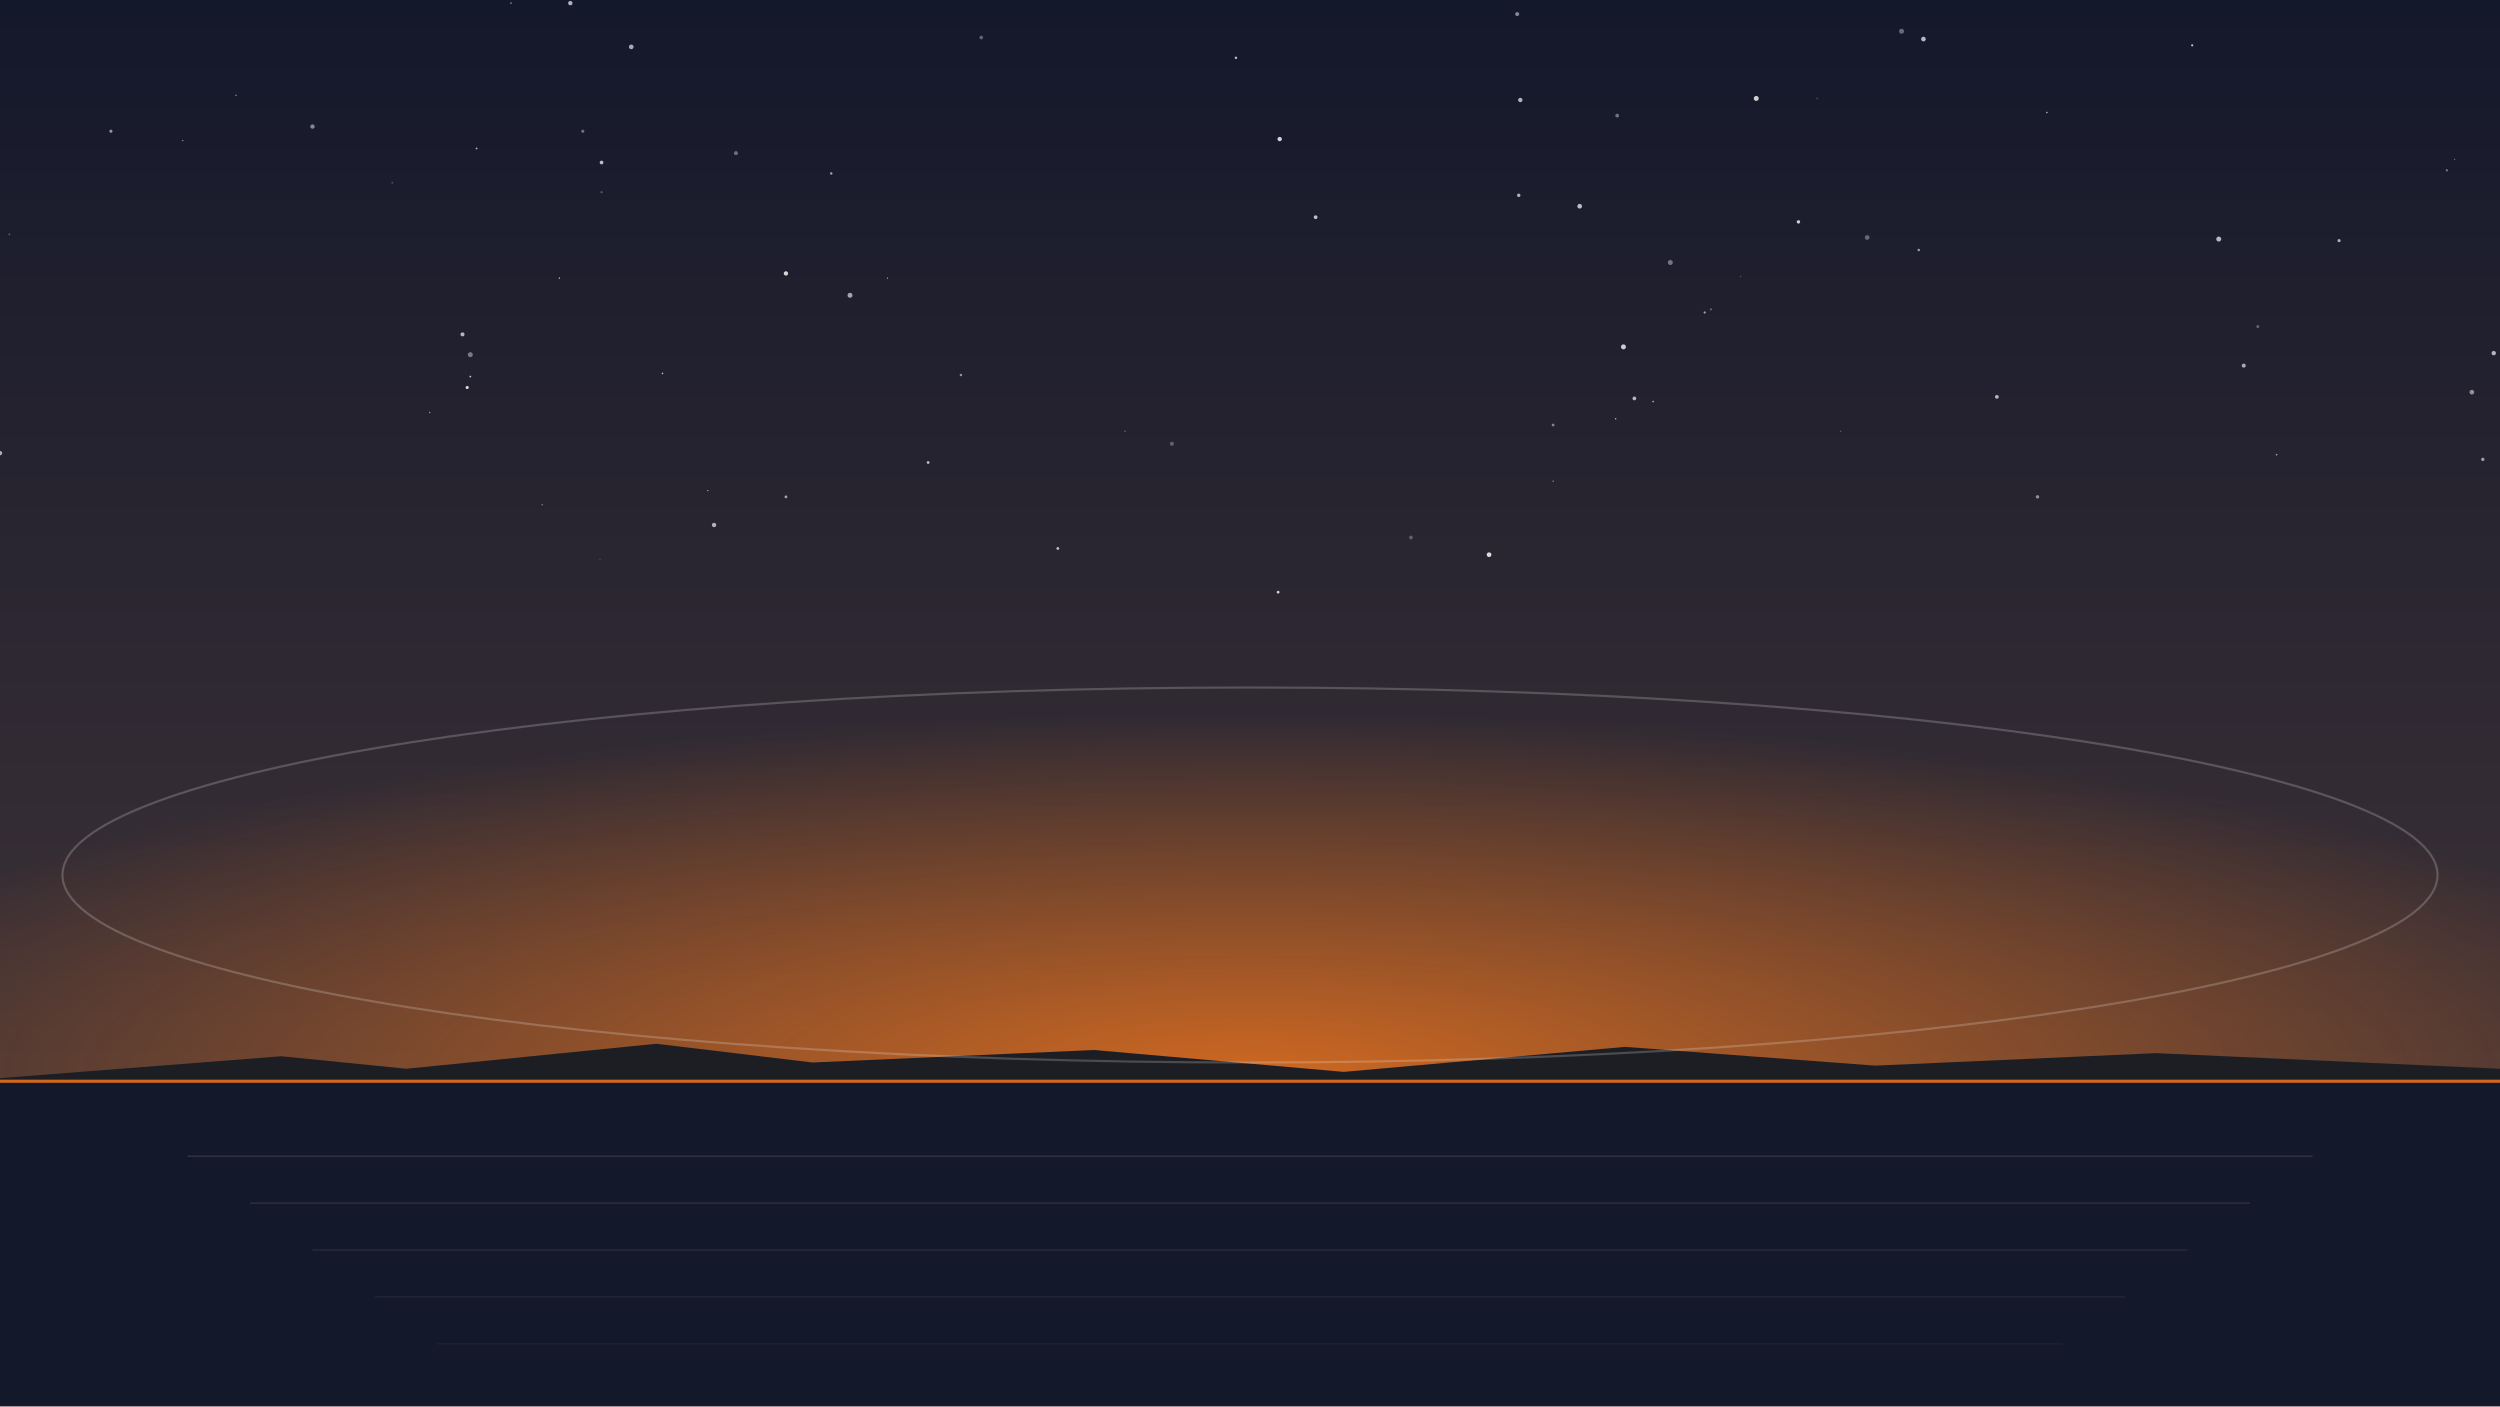
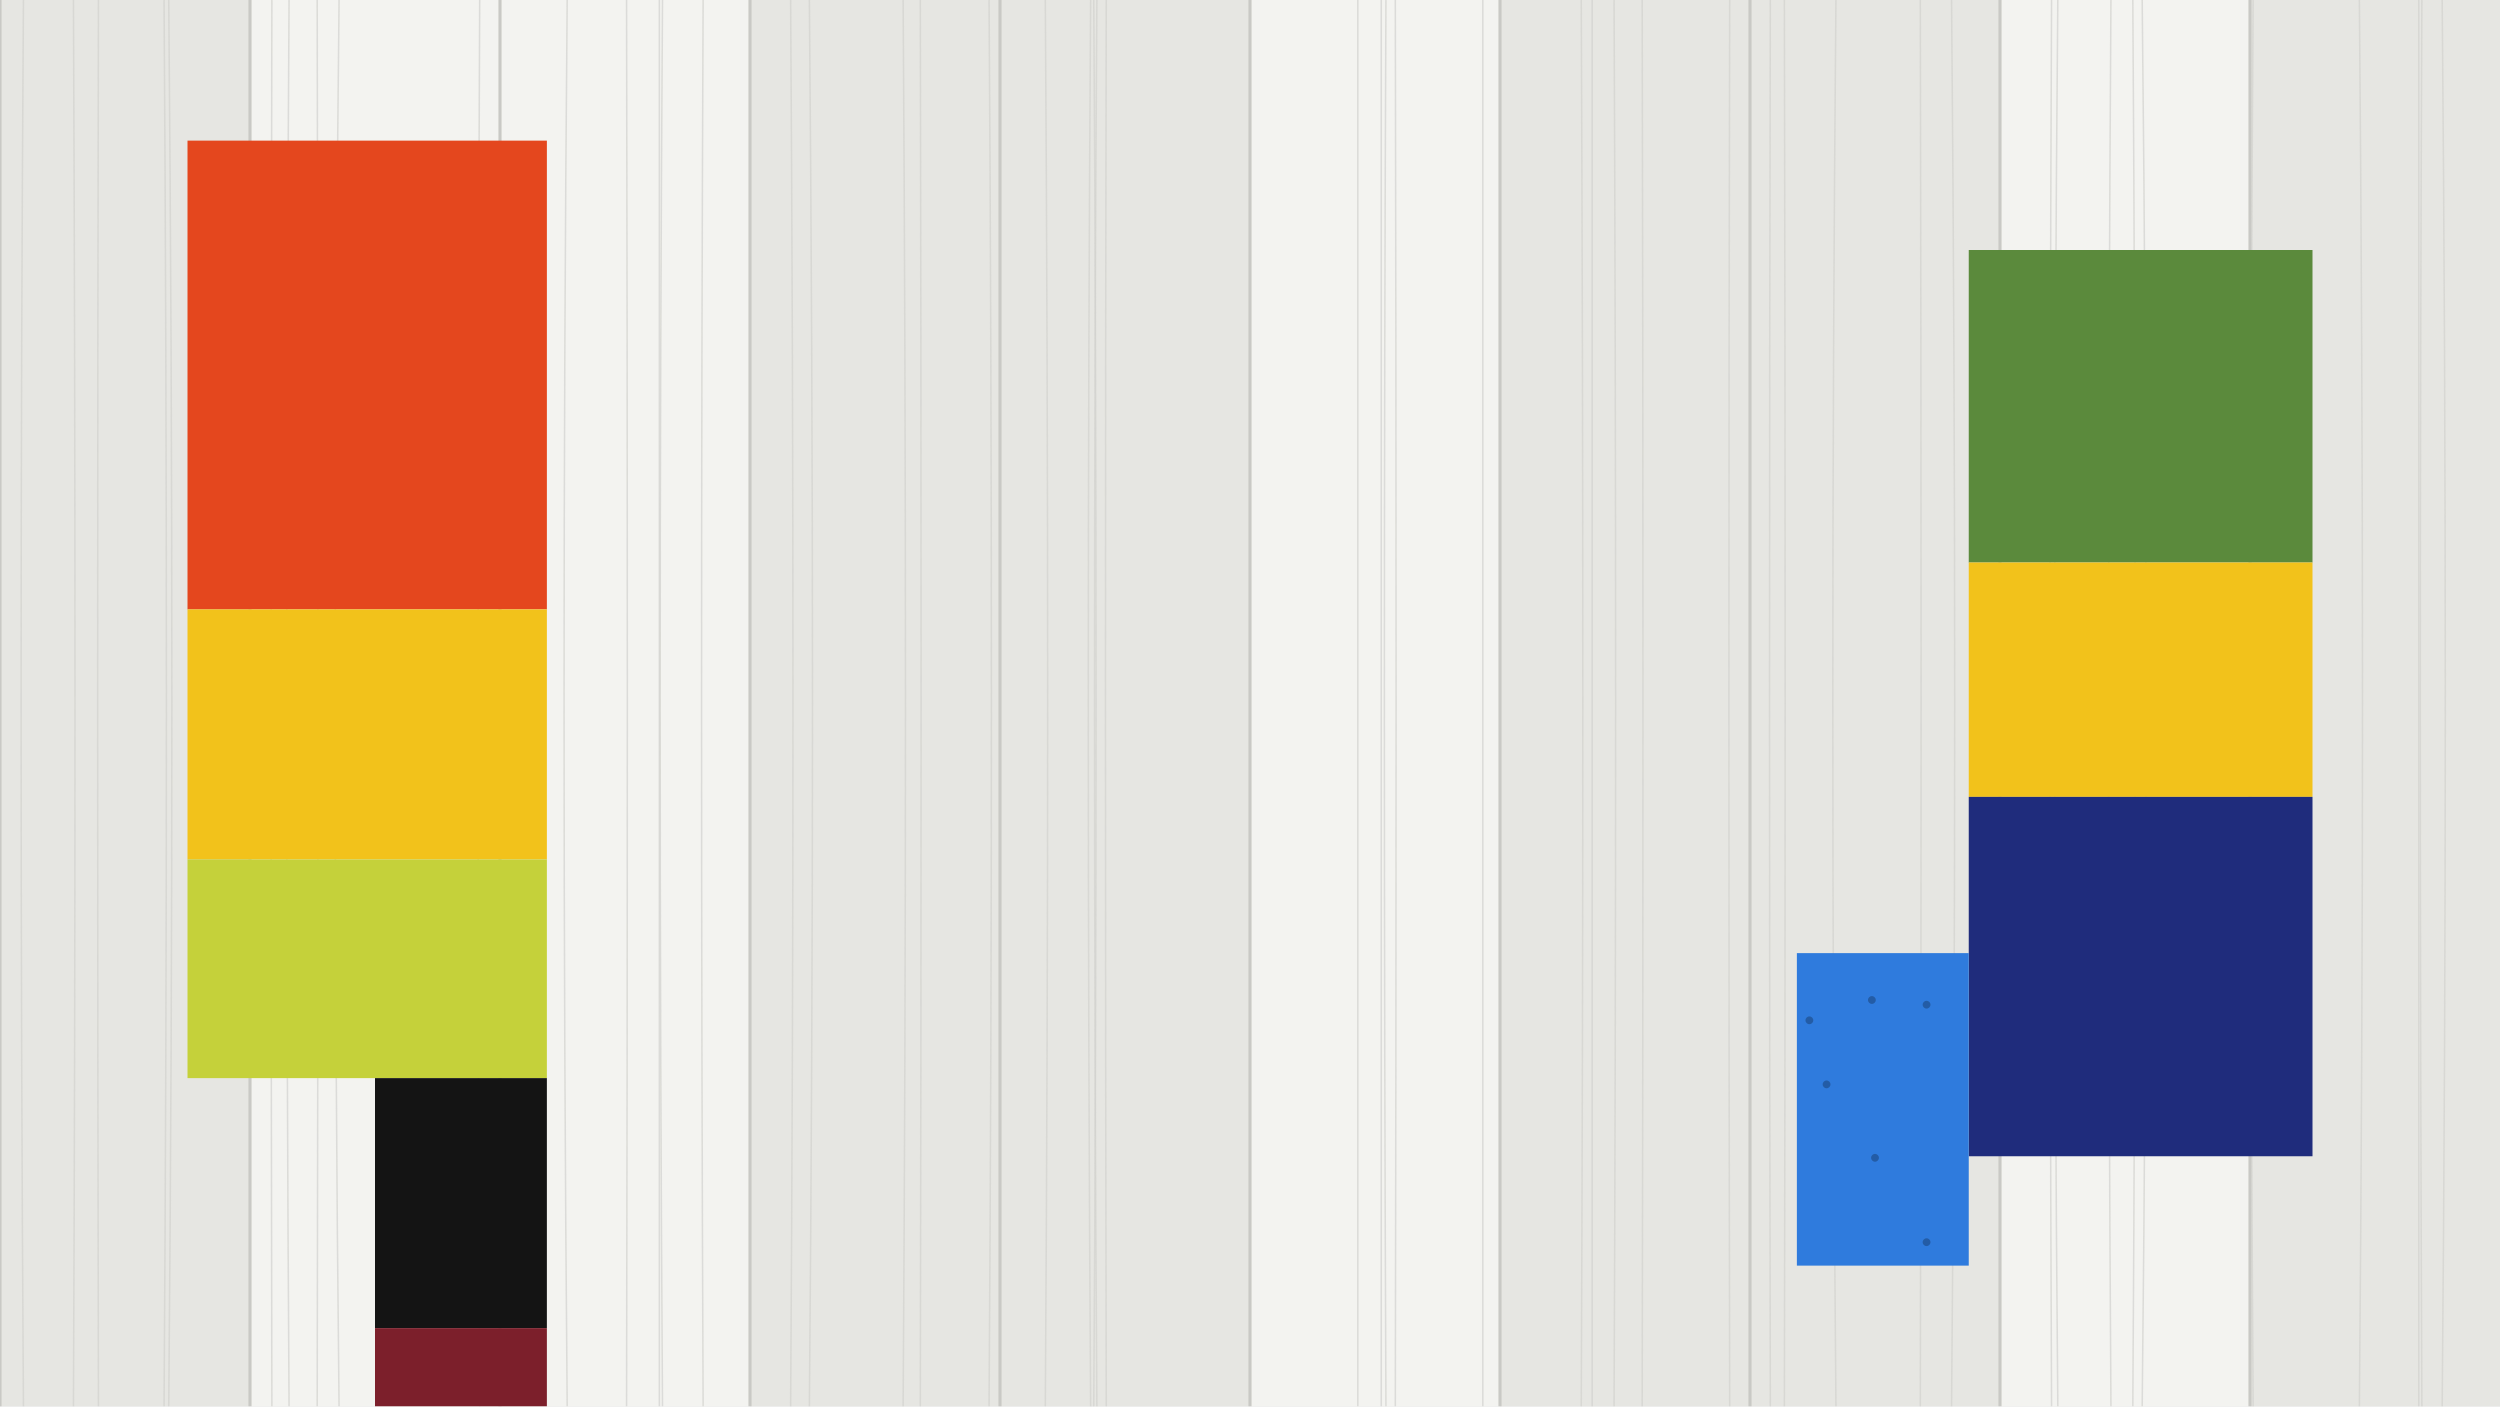
- <svg xmlns="http://www.w3.org/2000/svg" viewBox="0 0 1600 900" width="1600" height="900" role="img" aria-label="石狩の地平線と夜明けの空を抽象化したグラフィック">
-   <defs>
-     <linearGradient id="s" x1="0" y1="0" x2="0" y2="1">
-       <stop offset="0" stop-color="#14182B" />
-       <stop offset="1" stop-color="#4a3a3a" />
-     </linearGradient>
-     <radialGradient id="sun" cx=".5" cy="1" r=".6">
-       <stop offset="0" stop-color="#FF7A1A" stop-opacity=".75" />
-       <stop offset="1" stop-color="#FF7A1A" stop-opacity="0" />
-     </radialGradient>
-   </defs>
-   <rect width="1600" height="900" fill="url(#s)" />
-   <rect y="300" width="1600" height="390" fill="url(#sun)" />
-   <circle cx="0" cy="290" r="1.4" fill="#fff" opacity="0.63" />
-   <circle cx="301" cy="227" r="1.6" fill="#fff" opacity="0.40" />
-   <circle cx="424" cy="239" r="0.5" fill="#fff" opacity="0.79" />
-   <circle cx="720" cy="276" r="0.5" fill="#fff" opacity="0.32" />
-   <circle cx="151" cy="61" r="0.5" fill="#fff" opacity="0.49" />
-   <circle cx="1228" cy="160" r="0.8" fill="#fff" opacity="0.57" />
-   <circle cx="1231" cy="25" r="1.5" fill="#fff" opacity="0.69" />
-   <circle cx="1178" cy="276" r="0.5" fill="#fff" opacity="0.25" />
-   <circle cx="818" cy="379" r="0.9" fill="#fff" opacity="0.79" />
-   <circle cx="457" cy="336" r="1.4" fill="#fff" opacity="0.65" />
-   <circle cx="301" cy="241" r="0.6" fill="#fff" opacity="0.74" />
-   <circle cx="1091" cy="200" r="0.7" fill="#fff" opacity="0.60" />
-   <circle cx="1163" cy="63" r="0.5" fill="#fff" opacity="0.27" />
-   <circle cx="1589" cy="294" r="1.1" fill="#fff" opacity="0.55" />
-   <circle cx="347" cy="323" r="0.5" fill="#fff" opacity="0.41" />
-   <circle cx="1596" cy="226" r="1.4" fill="#fff" opacity="0.67" />
-   <circle cx="1151" cy="142" r="1.1" fill="#fff" opacity="0.79" />
-   <circle cx="1445" cy="209" r="1.0" fill="#fff" opacity="0.29" />
-   <circle cx="1310" cy="72" r="0.5" fill="#fff" opacity="0.70" />
-   <circle cx="1217" cy="20" r="1.6" fill="#fff" opacity="0.35" />
-   <circle cx="615" cy="240" r="0.8" fill="#fff" opacity="0.52" />
-   <circle cx="373" cy="84" r="1.0" fill="#fff" opacity="0.39" />
-   <circle cx="1582" cy="251" r="1.5" fill="#fff" opacity="0.51" />
-   <circle cx="594" cy="296" r="0.9" fill="#fff" opacity="0.71" />
-   <circle cx="1046" cy="255" r="1.2" fill="#fff" opacity="0.68" />
-   <circle cx="453" cy="314" r="0.4" fill="#fff" opacity="0.70" />
-   <circle cx="365" cy="2" r="1.4" fill="#fff" opacity="0.67" />
-   <circle cx="358" cy="178" r="0.5" fill="#fff" opacity="0.68" />
-   <circle cx="1034" cy="268" r="0.5" fill="#fff" opacity="0.66" />
-   <circle cx="568" cy="178" r="0.4" fill="#fff" opacity="0.69" />
-   <circle cx="1457" cy="291" r="0.5" fill="#fff" opacity="0.67" />
-   <circle cx="903" cy="344" r="1.2" fill="#fff" opacity="0.27" />
-   <circle cx="1278" cy="254" r="1.2" fill="#fff" opacity="0.67" />
-   <circle cx="251" cy="117" r="0.5" fill="#fff" opacity="0.34" />
-   <circle cx="791" cy="37" r="0.8" fill="#fff" opacity="0.70" />
-   <circle cx="628" cy="24" r="1.2" fill="#fff" opacity="0.32" />
-   <circle cx="1039" cy="222" r="1.6" fill="#fff" opacity="0.77" />
-   <circle cx="471" cy="98" r="1.3" fill="#fff" opacity="0.36" />
-   <circle cx="1035" cy="74" r="1.2" fill="#fff" opacity="0.38" />
-   <circle cx="1058" cy="257" r="0.5" fill="#fff" opacity="0.77" />
-   <circle cx="327" cy="2" r="0.6" fill="#fff" opacity="0.41" />
-   <circle cx="953" cy="355" r="1.5" fill="#fff" opacity="0.84" />
-   <circle cx="1436" cy="234" r="1.3" fill="#fff" opacity="0.61" />
-   <circle cx="1497" cy="154" r="1.0" fill="#fff" opacity="0.65" />
-   <circle cx="503" cy="318" r="0.9" fill="#fff" opacity="0.59" />
-   <circle cx="544" cy="189" r="1.6" fill="#fff" opacity="0.59" />
-   <circle cx="1095" cy="198" r="0.7" fill="#fff" opacity="0.30" />
-   <circle cx="404" cy="30" r="1.5" fill="#fff" opacity="0.63" />
-   <circle cx="973" cy="64" r="1.4" fill="#fff" opacity="0.67" />
-   <circle cx="1566" cy="109" r="0.7" fill="#fff" opacity="0.44" />
-   <circle cx="750" cy="284" r="1.3" fill="#fff" opacity="0.28" />
-   <circle cx="1403" cy="29" r="0.7" fill="#fff" opacity="0.73" />
-   <circle cx="275" cy="264" r="0.5" fill="#fff" opacity="0.49" />
-   <circle cx="385" cy="123" r="0.7" fill="#fff" opacity="0.27" />
-   <circle cx="1304" cy="318" r="1.1" fill="#fff" opacity="0.49" />
-   <circle cx="971" cy="9" r="1.3" fill="#fff" opacity="0.47" />
-   <circle cx="1571" cy="102" r="0.4" fill="#fff" opacity="0.44" />
-   <circle cx="305" cy="95" r="0.6" fill="#fff" opacity="0.66" />
-   <circle cx="677" cy="351" r="0.9" fill="#fff" opacity="0.72" />
-   <circle cx="842" cy="139" r="1.2" fill="#fff" opacity="0.73" />
-   <circle cx="819" cy="89" r="1.4" fill="#fff" opacity="0.81" />
-   <circle cx="1069" cy="168" r="1.6" fill="#fff" opacity="0.39" />
-   <circle cx="384" cy="358" r="0.4" fill="#fff" opacity="0.26" />
-   <circle cx="385" cy="104" r="1.2" fill="#fff" opacity="0.71" />
-   <circle cx="532" cy="111" r="0.8" fill="#fff" opacity="0.59" />
-   <circle cx="1420" cy="153" r="1.6" fill="#fff" opacity="0.68" />
-   <circle cx="71" cy="84" r="1.0" fill="#fff" opacity="0.54" />
-   <circle cx="1124" cy="63" r="1.6" fill="#fff" opacity="0.79" />
-   <circle cx="299" cy="248" r="1.0" fill="#fff" opacity="0.83" />
-   <circle cx="503" cy="175" r="1.4" fill="#fff" opacity="0.81" />
-   <circle cx="117" cy="90" r="0.4" fill="#fff" opacity="0.64" />
-   <circle cx="200" cy="81" r="1.4" fill="#fff" opacity="0.47" />
-   <circle cx="994" cy="272" r="0.9" fill="#fff" opacity="0.44" />
-   <circle cx="1195" cy="152" r="1.5" fill="#fff" opacity="0.33" />
-   <circle cx="972" cy="125" r="1.1" fill="#fff" opacity="0.66" />
-   <circle cx="994" cy="308" r="0.5" fill="#fff" opacity="0.43" />
-   <circle cx="296" cy="214" r="1.3" fill="#fff" opacity="0.67" />
-   <circle cx="1114" cy="177" r="0.4" fill="#fff" opacity="0.28" />
-   <circle cx="1011" cy="132" r="1.5" fill="#fff" opacity="0.71" />
-   <circle cx="6" cy="150" r="0.6" fill="#fff" opacity="0.29" />
-   <path d="M0 690 H1600 V900 H0Z" fill="#14182B" />
-   <path d="M0 690 L180 676 L260 684 L420 668 L520 680 L700 672 L860 686 L1040 670 L1200 682 L1380 674 L1600 684 V692 H0Z" fill="#1C1E24" />
-   <line x1="0" y1="692" x2="1600" y2="692" stroke="#FF7A1A" stroke-width="2" opacity=".8" />
-   <line x1="120" y1="740" x2="1480" y2="740" stroke="#EEEDE8" stroke-opacity="0.12" />
-   <line x1="160" y1="770" x2="1440" y2="770" stroke="#EEEDE8" stroke-opacity="0.10" />
-   <line x1="200" y1="800" x2="1400" y2="800" stroke="#EEEDE8" stroke-opacity="0.08" />
-   <line x1="240" y1="830" x2="1360" y2="830" stroke="#EEEDE8" stroke-opacity="0.06" />
-   <line x1="280" y1="860" x2="1320" y2="860" stroke="#EEEDE8" stroke-opacity="0.04" />
-   <ellipse cx="800" cy="560" rx="760" ry="120" transform="rotate(0 800 560)" fill="none" stroke="#EEEDE8" stroke-opacity=".22" stroke-width="1.4" />
+ <svg xmlns="http://www.w3.org/2000/svg" viewBox="0 0 1600 900" width="1600" height="900" role="img" aria-label="白い板張りの壁に赤・黄・緑・青の色ブロックを並べたグラフィック">
+   <rect x="0" y="0" width="1600" height="900" fill="#EDEDEA" />
+   <rect x="0" y="0" width="160" height="900" fill="#E6E6E2" />
+   <line x1="0" y1="0" x2="0" y2="900" stroke="#C9C9C5" stroke-width="2" />
+   <path d="M105 0 q 3 450 0 900" stroke="#D2D2CE" stroke-width="1" fill="none" opacity=".7" />
+   <path d="M47 0 q 2 450 0 900" stroke="#D2D2CE" stroke-width="1" fill="none" opacity=".7" />
+   <path d="M15 0 q -3 450 0 900" stroke="#D2D2CE" stroke-width="1" fill="none" opacity=".7" />
+   <path d="M63 0 q -1 450 0 900" stroke="#D2D2CE" stroke-width="1" fill="none" opacity=".7" />
+   <path d="M108 0 q 4 450 0 900" stroke="#D2D2CE" stroke-width="1" fill="none" opacity=".7" />
+   <rect x="160" y="0" width="160" height="900" fill="#F3F3F0" />
+   <line x1="160" y1="0" x2="160" y2="900" stroke="#C9C9C5" stroke-width="2" />
+   <path d="M185 0 q -3 450 0 900" stroke="#D2D2CE" stroke-width="1" fill="none" opacity=".7" />
+   <path d="M203 0 q 1 450 0 900" stroke="#D2D2CE" stroke-width="1" fill="none" opacity=".7" />
+   <path d="M217 0 q -5 450 0 900" stroke="#D2D2CE" stroke-width="1" fill="none" opacity=".7" />
+   <path d="M307 0 q -2 450 0 900" stroke="#D2D2CE" stroke-width="1" fill="none" opacity=".7" />
+   <path d="M174 0 q -1 450 0 900" stroke="#D2D2CE" stroke-width="1" fill="none" opacity=".7" />
+   <rect x="320" y="0" width="160" height="900" fill="#F3F3F0" />
+   <line x1="320" y1="0" x2="320" y2="900" stroke="#C9C9C5" stroke-width="2" />
+   <path d="M424 0 q -3 450 0 900" stroke="#D2D2CE" stroke-width="1" fill="none" opacity=".7" />
+   <path d="M422 0 q -0 450 0 900" stroke="#D2D2CE" stroke-width="1" fill="none" opacity=".7" />
+   <path d="M363 0 q -4 450 0 900" stroke="#D2D2CE" stroke-width="1" fill="none" opacity=".7" />
+   <path d="M401 0 q 1 450 0 900" stroke="#D2D2CE" stroke-width="1" fill="none" opacity=".7" />
+   <path d="M450 0 q -2 450 0 900" stroke="#D2D2CE" stroke-width="1" fill="none" opacity=".7" />
+   <rect x="480" y="0" width="160" height="900" fill="#E6E6E2" />
+   <line x1="480" y1="0" x2="480" y2="900" stroke="#C9C9C5" stroke-width="2" />
+   <path d="M589 0 q 1 450 0 900" stroke="#D2D2CE" stroke-width="1" fill="none" opacity=".7" />
+   <path d="M506 0 q 3 450 0 900" stroke="#D2D2CE" stroke-width="1" fill="none" opacity=".7" />
+   <path d="M633 0 q 3 450 0 900" stroke="#D2D2CE" stroke-width="1" fill="none" opacity=".7" />
+   <path d="M518 0 q 4 450 0 900" stroke="#D2D2CE" stroke-width="1" fill="none" opacity=".7" />
+   <path d="M578 0 q 3 450 0 900" stroke="#D2D2CE" stroke-width="1" fill="none" opacity=".7" />
+   <rect x="640" y="0" width="160" height="900" fill="#E6E6E2" />
+   <line x1="640" y1="0" x2="640" y2="900" stroke="#C9C9C5" stroke-width="2" />
+   <path d="M698 0 q -3 450 0 900" stroke="#D2D2CE" stroke-width="1" fill="none" opacity=".7" />
+   <path d="M708 0 q -1 450 0 900" stroke="#D2D2CE" stroke-width="1" fill="none" opacity=".7" />
+   <path d="M669 0 q 3 450 0 900" stroke="#D2D2CE" stroke-width="1" fill="none" opacity=".7" />
+   <path d="M702 0 q -3 450 0 900" stroke="#D2D2CE" stroke-width="1" fill="none" opacity=".7" />
+   <path d="M700 0 q 3 450 0 900" stroke="#D2D2CE" stroke-width="1" fill="none" opacity=".7" />
+   <rect x="800" y="0" width="160" height="900" fill="#F3F3F0" />
+   <line x1="800" y1="0" x2="800" y2="900" stroke="#C9C9C5" stroke-width="2" />
+   <path d="M869 0 q -0 450 0 900" stroke="#D2D2CE" stroke-width="1" fill="none" opacity=".7" />
+   <path d="M887 0 q -2 450 0 900" stroke="#D2D2CE" stroke-width="1" fill="none" opacity=".7" />
+   <path d="M884 0 q 0 450 0 900" stroke="#D2D2CE" stroke-width="1" fill="none" opacity=".7" />
+   <path d="M893 0 q 1 450 0 900" stroke="#D2D2CE" stroke-width="1" fill="none" opacity=".7" />
+   <path d="M949 0 q -0 450 0 900" stroke="#D2D2CE" stroke-width="1" fill="none" opacity=".7" />
+   <rect x="960" y="0" width="160" height="900" fill="#E6E6E2" />
+   <line x1="960" y1="0" x2="960" y2="900" stroke="#C9C9C5" stroke-width="2" />
+   <path d="M1033 0 q 2 450 0 900" stroke="#D2D2CE" stroke-width="1" fill="none" opacity=".7" />
+   <path d="M1019 0 q 0 450 0 900" stroke="#D2D2CE" stroke-width="1" fill="none" opacity=".7" />
+   <path d="M1107 0 q -1 450 0 900" stroke="#D2D2CE" stroke-width="1" fill="none" opacity=".7" />
+   <path d="M1051 0 q 1 450 0 900" stroke="#D2D2CE" stroke-width="1" fill="none" opacity=".7" />
+   <path d="M1012 0 q 2 450 0 900" stroke="#D2D2CE" stroke-width="1" fill="none" opacity=".7" />
+   <rect x="1120" y="0" width="160" height="900" fill="#E6E6E2" />
+   <line x1="1120" y1="0" x2="1120" y2="900" stroke="#C9C9C5" stroke-width="2" />
+   <path d="M1249 0 q 4 450 0 900" stroke="#D2D2CE" stroke-width="1" fill="none" opacity=".7" />
+   <path d="M1142 0 q 1 450 0 900" stroke="#D2D2CE" stroke-width="1" fill="none" opacity=".7" />
+   <path d="M1133 0 q -1 450 0 900" stroke="#D2D2CE" stroke-width="1" fill="none" opacity=".7" />
+   <path d="M1175 0 q -4 450 0 900" stroke="#D2D2CE" stroke-width="1" fill="none" opacity=".7" />
+   <path d="M1229 0 q 1 450 0 900" stroke="#D2D2CE" stroke-width="1" fill="none" opacity=".7" />
+   <rect x="1280" y="0" width="160" height="900" fill="#F3F3F0" />
+   <line x1="1280" y1="0" x2="1280" y2="900" stroke="#C9C9C5" stroke-width="2" />
+   <path d="M1351 0 q -3 450 0 900" stroke="#D2D2CE" stroke-width="1" fill="none" opacity=".7" />
+   <path d="M1365 0 q 3 450 0 900" stroke="#D2D2CE" stroke-width="1" fill="none" opacity=".7" />
+   <path d="M1371 0 q 5 450 0 900" stroke="#D2D2CE" stroke-width="1" fill="none" opacity=".7" />
+   <path d="M1317 0 q -4 450 0 900" stroke="#D2D2CE" stroke-width="1" fill="none" opacity=".7" />
+   <path d="M1313 0 q -2 450 0 900" stroke="#D2D2CE" stroke-width="1" fill="none" opacity=".7" />
+   <rect x="1440" y="0" width="160" height="900" fill="#E6E6E2" />
+   <line x1="1440" y1="0" x2="1440" y2="900" stroke="#C9C9C5" stroke-width="2" />
+   <path d="M1550 0 q -2 450 0 900" stroke="#D2D2CE" stroke-width="1" fill="none" opacity=".7" />
+   <path d="M1510 0 q 4 450 0 900" stroke="#D2D2CE" stroke-width="1" fill="none" opacity=".7" />
+   <path d="M1563 0 q 4 450 0 900" stroke="#D2D2CE" stroke-width="1" fill="none" opacity=".7" />
+   <path d="M1442 0 q -3 450 0 900" stroke="#D2D2CE" stroke-width="1" fill="none" opacity=".7" />
+   <path d="M1548 0 q -0 450 0 900" stroke="#D2D2CE" stroke-width="1" fill="none" opacity=".7" />
+   <rect x="120" y="90" width="230" height="300" fill="#E4471E" />
+   <rect x="120" y="390" width="230" height="160" fill="#F2C21B" />
+   <rect x="120" y="550" width="230" height="140" fill="#C5D13A" />
+   <rect x="1260" y="160" width="220" height="200" fill="#5B8A3C" />
+   <rect x="1260" y="360" width="220" height="150" fill="#F2C21B" />
+   <rect x="1260" y="510" width="220" height="230" fill="#1F2C7C" />
+   <rect x="1150" y="610" width="110" height="200" fill="#2F7BDD" />
+   <circle cx="1158" cy="653" r="2.5" fill="#000" opacity=".25" />
+   <circle cx="1233" cy="643" r="2.5" fill="#000" opacity=".25" />
+   <circle cx="1233" cy="795" r="2.5" fill="#000" opacity=".25" />
+   <circle cx="1198" cy="640" r="2.5" fill="#000" opacity=".25" />
+   <circle cx="1169" cy="694" r="2.5" fill="#000" opacity=".25" />
+   <circle cx="1200" cy="741" r="2.5" fill="#000" opacity=".25" />
+   <rect x="240" y="690" width="110" height="160" fill="#141414" />
+   <rect x="240" y="850" width="110" height="50" fill="#7C1F2B" />
</svg>
